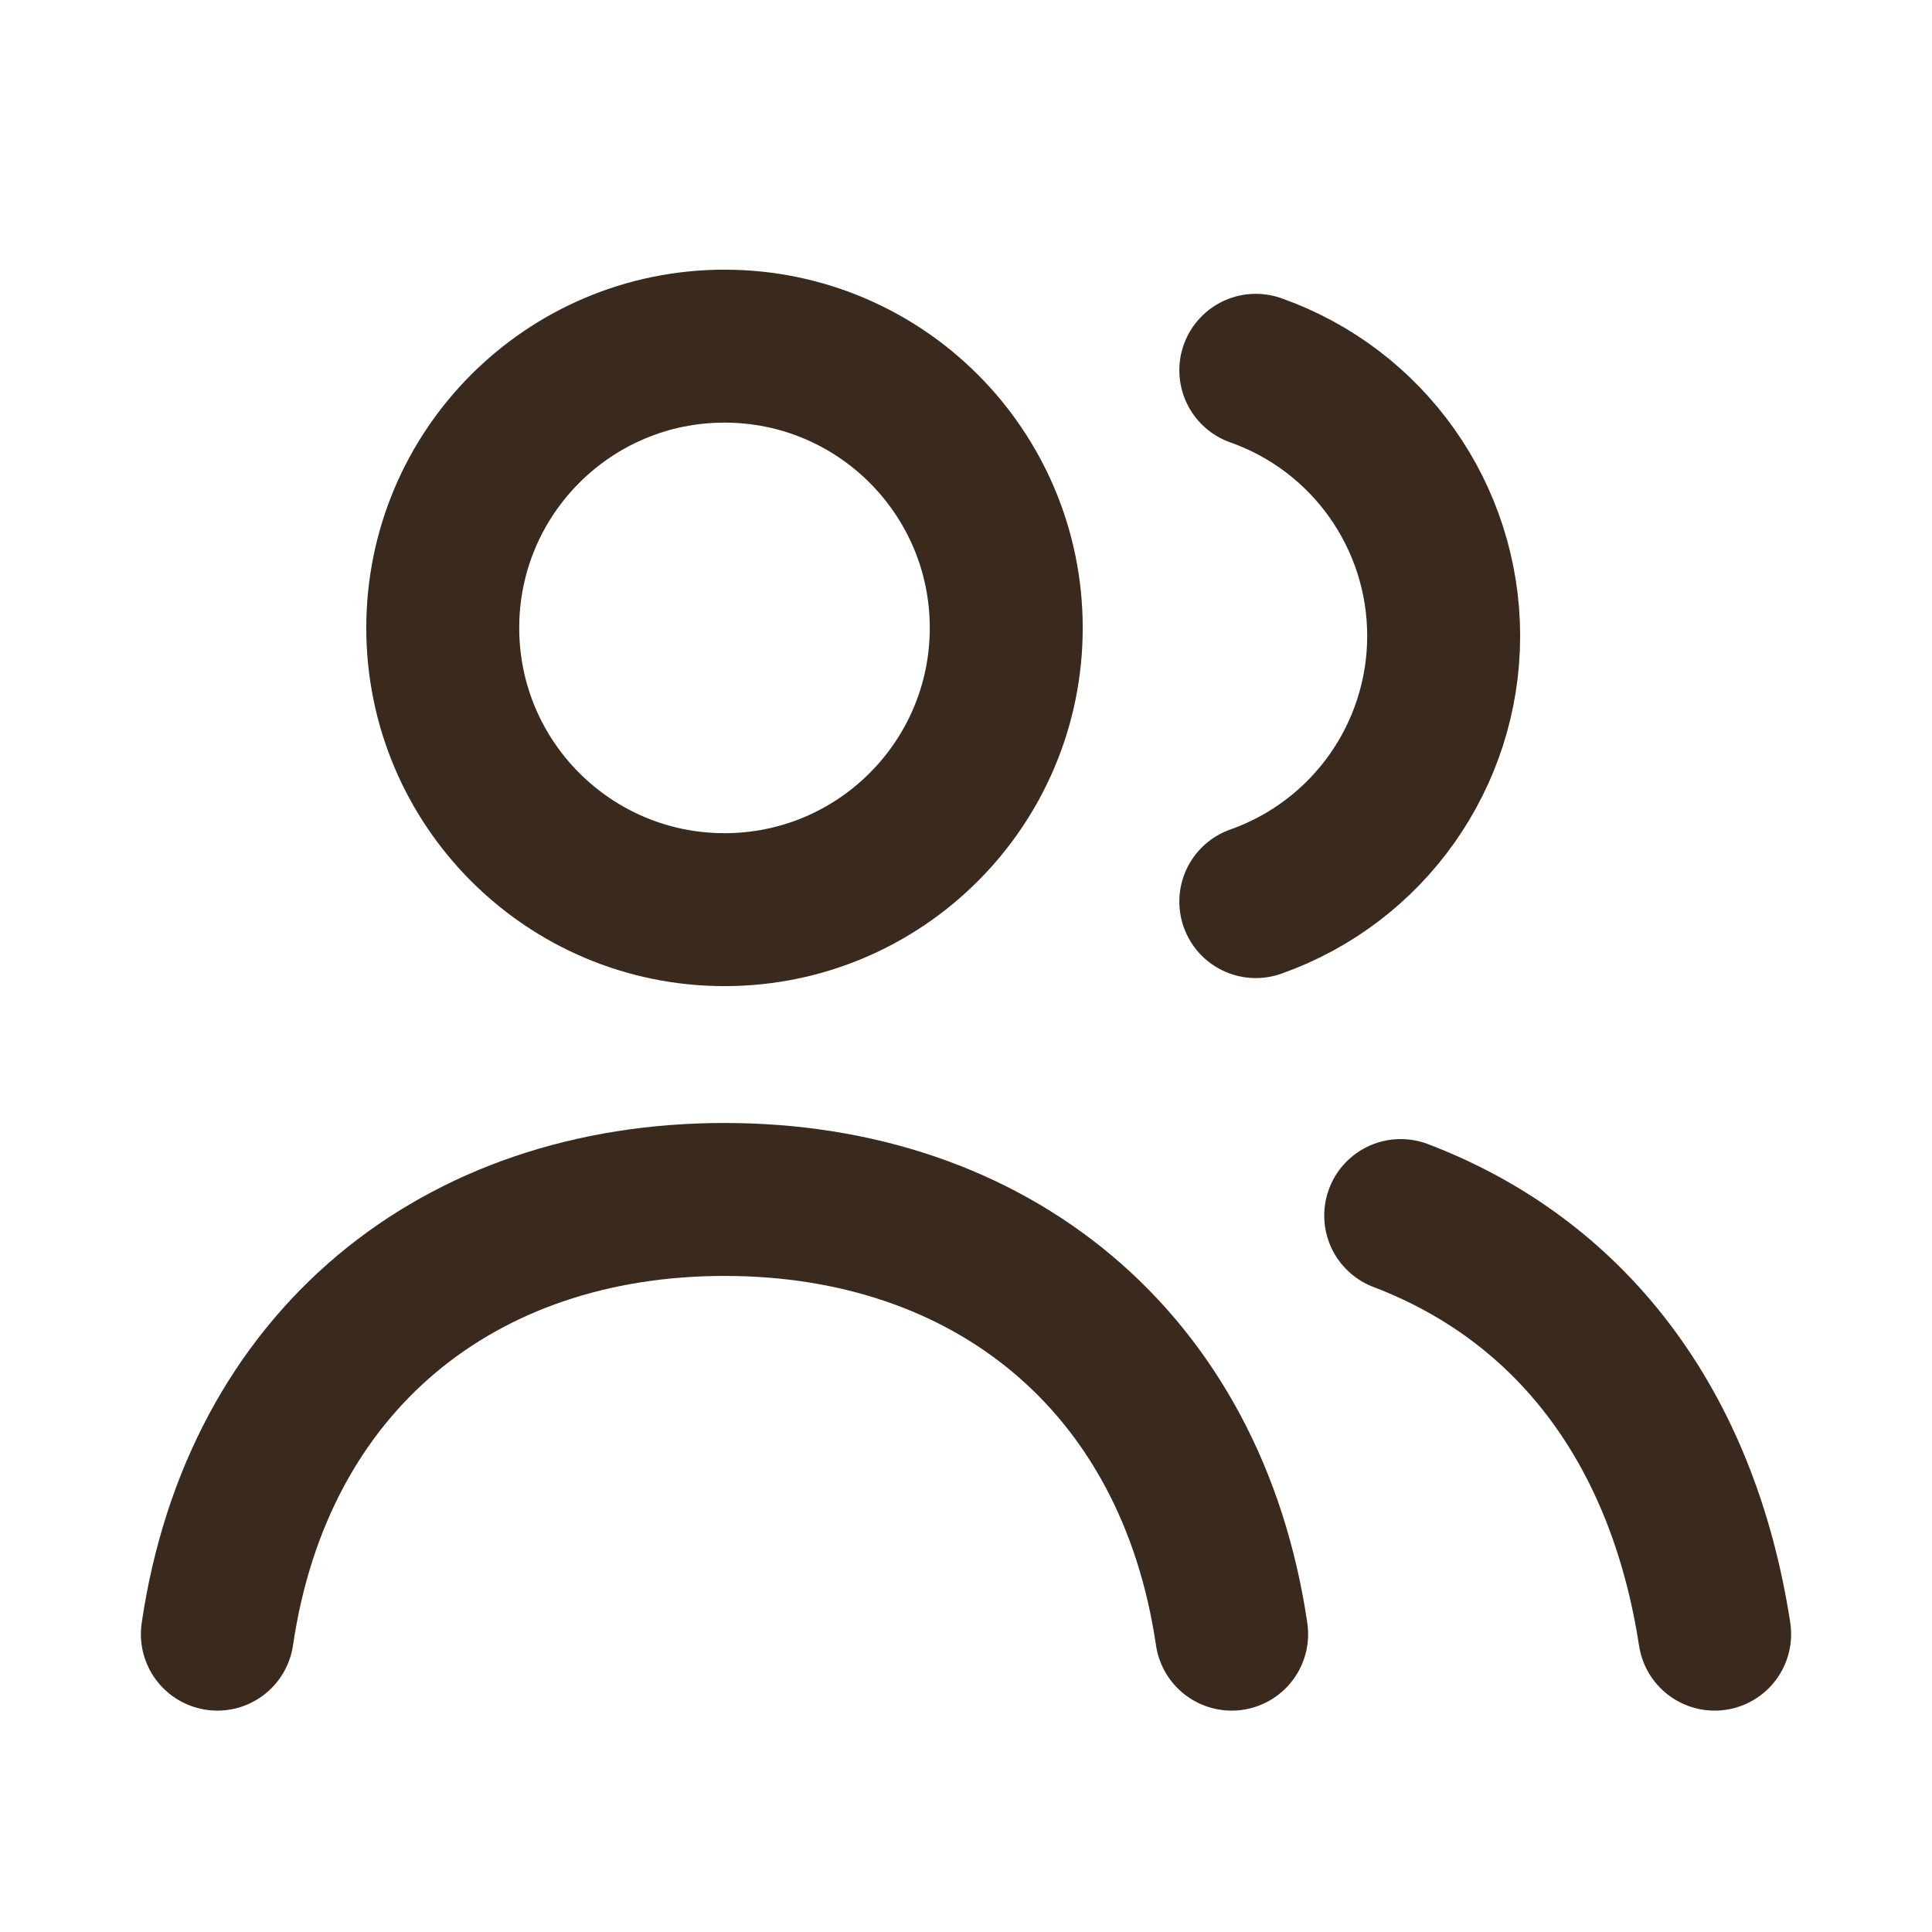
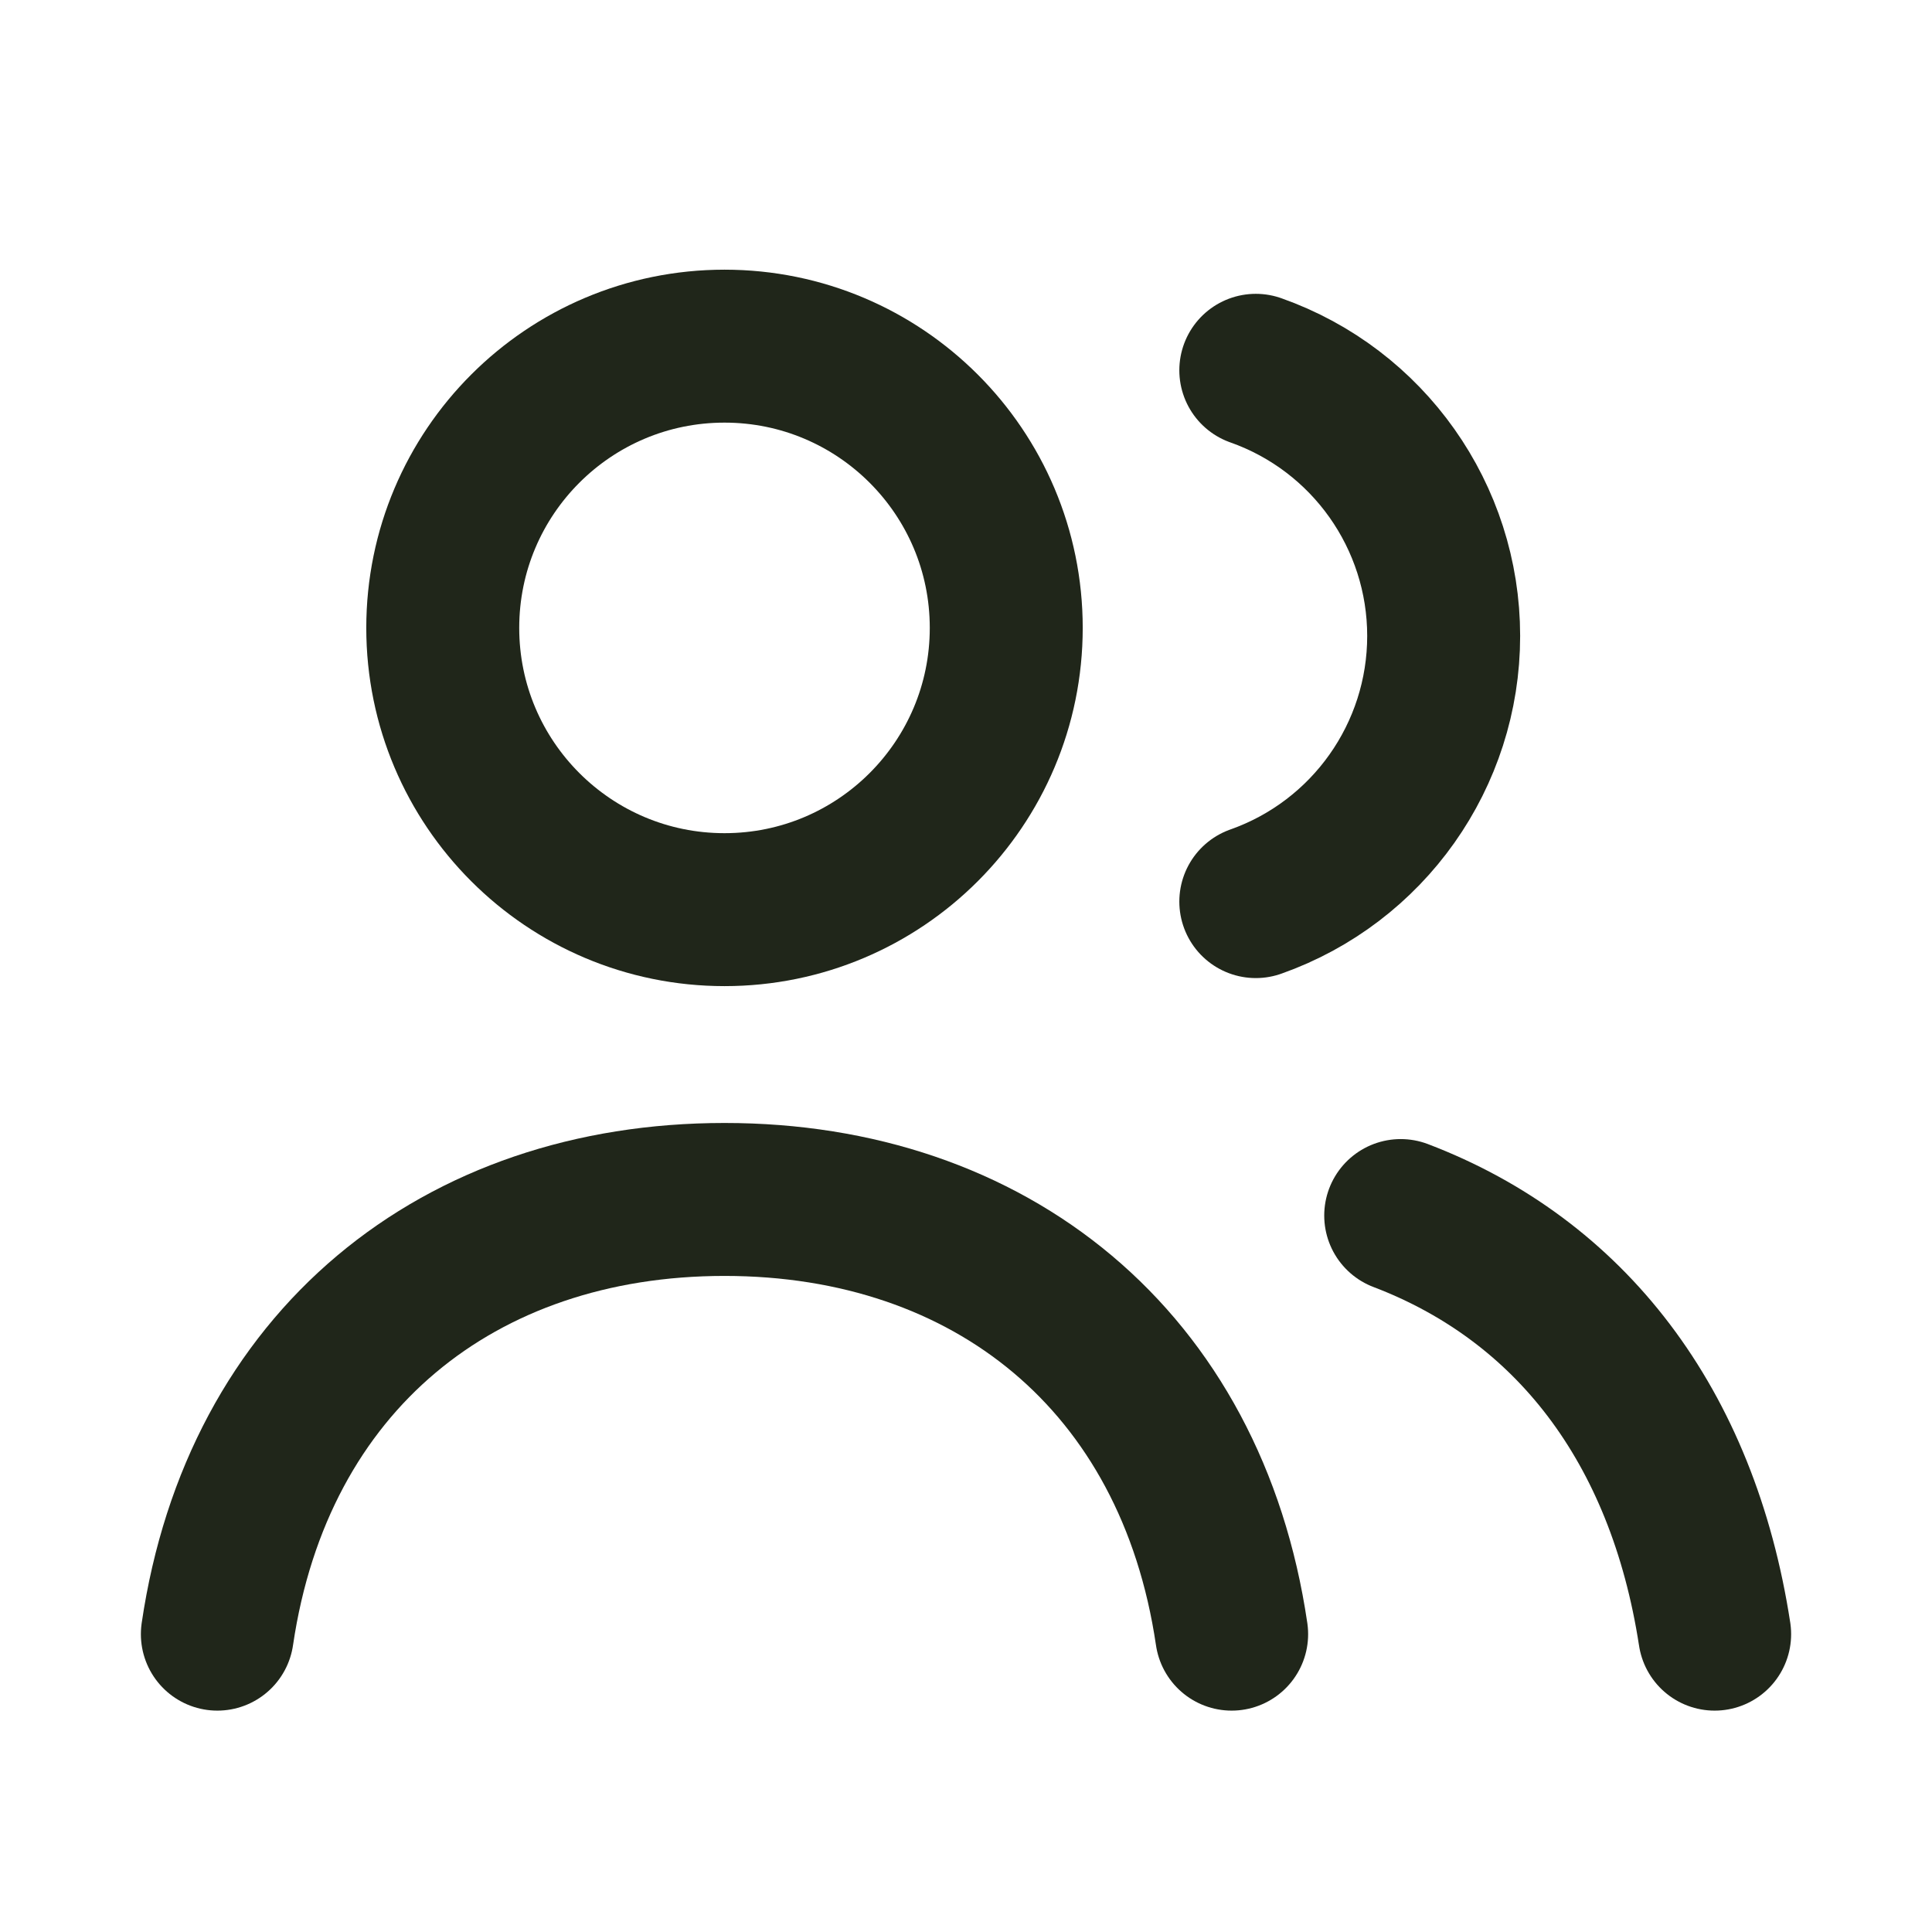
- <svg xmlns="http://www.w3.org/2000/svg" width="24" height="24" viewBox="0 0 24 24" fill="none" stroke="#3A2A1E" stroke-width="1.9" stroke-linecap="round" stroke-linejoin="round">
+ <svg xmlns="http://www.w3.org/2000/svg" width="24" height="24" viewBox="0 0 24 24" fill="none" stroke="#20261A" stroke-width="1.9" stroke-linecap="round" stroke-linejoin="round">
  <circle cx="9" cy="7.8" r="3.5" />
  <path d="M2.7 20.3c.5-3.4 3-5.4 6.3-5.4s5.8 2 6.3 5.4" />
  <path d="M15.6 4.6a3.5 3.5 0 0 1 0 6.6" />
  <path d="M17.4 15.1c2.1.8 3.5 2.6 3.9 5.2" />
</svg>
